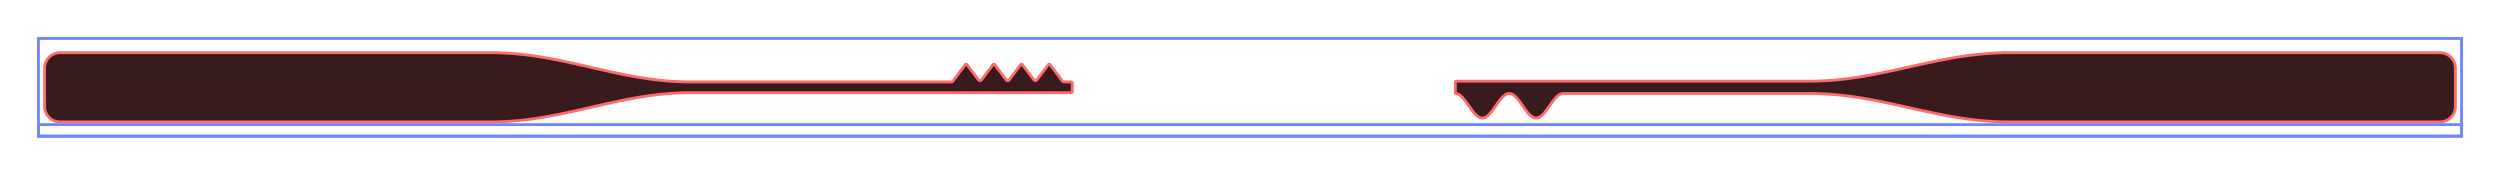
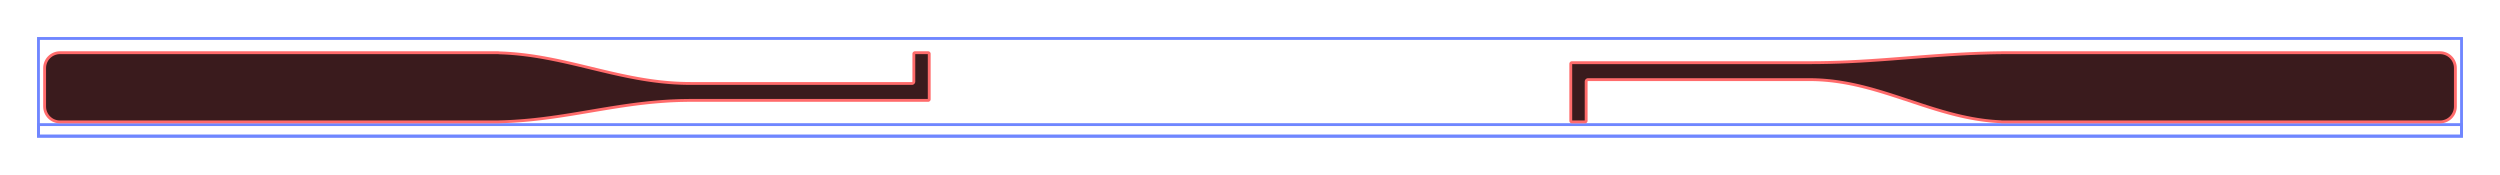
<svg xmlns="http://www.w3.org/2000/svg" width="325mm" height="22.7mm" viewBox="0 0 325 22.7">
  <path id="blade-outline" d="M 320,5 L 320,17.7 L 5,17.7 L 5,5 Z" fill="none" stroke="#6f86ff" stroke-width="1.4" vector-effect="non-scaling-stroke" />
  <path id="blade-pin-hole-0" d="M 14.5,11.35 L 14.496,11.219 L 14.483,11.089 L 14.462,10.96 L 14.432,10.832 L 14.394,10.707 L 14.348,10.585 L 14.294,10.465 L 14.232,10.35 L 14.163,10.239 L 14.087,10.133 L 14.004,10.031 L 13.914,9.936 L 13.819,9.846 L 13.717,9.763 L 13.611,9.687 L 13.5,9.618 L 13.385,9.556 L 13.265,9.502 L 13.143,9.456 L 13.018,9.418 L 12.89,9.388 L 12.761,9.367 L 12.631,9.354 L 12.5,9.35 L 12.369,9.354 L 12.239,9.367 L 12.11,9.388 L 11.982,9.418 L 11.857,9.456 L 11.735,9.502 L 11.615,9.556 L 11.5,9.618 L 11.389,9.687 L 11.283,9.763 L 11.181,9.846 L 11.086,9.936 L 10.996,10.031 L 10.913,10.133 L 10.837,10.239 L 10.768,10.35 L 10.706,10.465 L 10.652,10.585 L 10.606,10.707 L 10.568,10.832 L 10.538,10.96 L 10.517,11.089 L 10.504,11.219 L 10.5,11.35 L 10.504,11.481 L 10.517,11.611 L 10.538,11.74 L 10.568,11.868 L 10.606,11.993 L 10.652,12.115 L 10.706,12.235 L 10.768,12.35 L 10.837,12.461 L 10.913,12.568 L 10.996,12.669 L 11.086,12.764 L 11.181,12.854 L 11.283,12.937 L 11.389,13.013 L 11.5,13.082 L 11.615,13.144 L 11.735,13.198 L 11.857,13.244 L 11.982,13.282 L 12.11,13.312 L 12.239,13.333 L 12.369,13.346 L 12.5,13.35 L 12.631,13.346 L 12.761,13.333 L 12.89,13.312 L 13.018,13.282 L 13.143,13.244 L 13.265,13.198 L 13.385,13.144 L 13.5,13.082 L 13.611,13.013 L 13.717,12.937 L 13.819,12.854 L 13.914,12.764 L 14.004,12.669 L 14.087,12.568 L 14.163,12.461 L 14.232,12.35 L 14.294,12.235 L 14.348,12.115 L 14.394,11.993 L 14.432,11.868 L 14.462,11.74 L 14.483,11.611 L 14.496,11.481 Z" fill="none" stroke="#6f86ff" stroke-width="1.4" vector-effect="non-scaling-stroke" />
  <path id="blade-pin-hole-1" d="M 314.5,11.35 L 314.496,11.219 L 314.483,11.089 L 314.462,10.96 L 314.432,10.832 L 314.394,10.707 L 314.348,10.585 L 314.294,10.465 L 314.232,10.35 L 314.163,10.239 L 314.087,10.133 L 314.004,10.031 L 313.914,9.936 L 313.819,9.846 L 313.717,9.763 L 313.611,9.687 L 313.5,9.618 L 313.385,9.556 L 313.265,9.502 L 313.143,9.456 L 313.018,9.418 L 312.89,9.388 L 312.761,9.367 L 312.631,9.354 L 312.5,9.35 L 312.369,9.354 L 312.239,9.367 L 312.11,9.388 L 311.982,9.418 L 311.857,9.456 L 311.735,9.502 L 311.615,9.556 L 311.5,9.618 L 311.389,9.687 L 311.283,9.763 L 311.181,9.846 L 311.086,9.936 L 310.996,10.031 L 310.913,10.133 L 310.837,10.239 L 310.768,10.35 L 310.706,10.465 L 310.652,10.585 L 310.606,10.707 L 310.568,10.832 L 310.538,10.96 L 310.517,11.089 L 310.504,11.219 L 310.5,11.35 L 310.504,11.481 L 310.517,11.611 L 310.538,11.74 L 310.568,11.868 L 310.606,11.993 L 310.652,12.115 L 310.706,12.235 L 310.768,12.35 L 310.837,12.461 L 310.913,12.568 L 310.996,12.669 L 311.086,12.764 L 311.181,12.854 L 311.283,12.937 L 311.389,13.013 L 311.5,13.082 L 311.615,13.144 L 311.735,13.198 L 311.857,13.244 L 311.982,13.282 L 312.11,13.312 L 312.239,13.333 L 312.369,13.346 L 312.5,13.35 L 312.631,13.346 L 312.761,13.333 L 312.89,13.312 L 313.018,13.282 L 313.143,13.244 L 313.265,13.198 L 313.385,13.144 L 313.5,13.082 L 313.611,13.013 L 313.717,12.937 L 313.819,12.854 L 313.914,12.764 L 314.004,12.669 L 314.087,12.568 L 314.163,12.461 L 314.232,12.35 L 314.294,12.235 L 314.348,12.115 L 314.394,11.993 L 314.432,11.868 L 314.462,11.74 L 314.483,11.611 L 314.496,11.481 Z" fill="none" stroke="#6f86ff" stroke-width="1.4" vector-effect="non-scaling-stroke" />
  <path id="tooth-edge-keepout" d="M 320,16.2 L 320,17.7 L 5,17.7 L 5,16.2 Z" fill="none" stroke="#6f86ff" stroke-width="1.4" vector-effect="non-scaling-stroke" />
-   <path id="wafer-zigzag-rake__full-handle" d="M 64.886,6.867 L 64.774,6.85 L 7.805,6.85 L 7.602,6.86 L 7.412,6.888 L 7.229,6.934 L 7.032,7.003 L 6.859,7.085 L 6.697,7.182 L 6.524,7.311 L 6.384,7.438 L 6.256,7.58 L 6.139,7.737 L 6.041,7.899 L 5.949,8.094 L 5.886,8.272 L 5.841,8.45 L 5.81,8.652 L 5.8,8.855 L 5.8,13.845 L 5.81,14.049 L 5.839,14.243 L 5.887,14.433 L 5.952,14.613 L 6.035,14.79 L 6.136,14.959 L 6.253,15.117 L 6.384,15.262 L 6.524,15.389 L 6.697,15.518 L 6.859,15.615 L 7.044,15.701 L 7.222,15.764 L 7.412,15.812 L 7.602,15.84 L 7.799,15.85 L 64.774,15.85 L 64.886,15.833 L 65.534,15.809 L 65.967,15.785 L 66.398,15.757 L 66.834,15.724 L 67.267,15.686 L 67.699,15.643 L 68.133,15.595 L 68.566,15.544 L 68.998,15.487 L 69.433,15.427 L 70.298,15.294 L 70.733,15.222 L 71.6,15.067 L 72.466,14.9 L 73.332,14.723 L 74.199,14.537 L 75.066,14.345 L 78.1,13.653 L 78.966,13.458 L 79.832,13.269 L 80.699,13.088 L 81.134,13 L 81.999,12.834 L 82.432,12.755 L 83.301,12.606 L 84.165,12.474 L 84.601,12.413 L 85.032,12.357 L 85.465,12.305 L 85.901,12.257 L 86.332,12.214 L 86.768,12.176 L 87.201,12.143 L 87.632,12.115 L 88.065,12.092 L 88.501,12.073 L 88.934,12.06 L 89.368,12.053 L 89.801,12.05 L 139.25,12.05 L 139.279,12.047 L 139.307,12.039 L 139.333,12.025 L 139.356,12.006 L 139.375,11.983 L 139.389,11.957 L 139.397,11.929 L 139.4,11.9 L 139.4,10.8 L 139.397,10.771 L 139.389,10.743 L 139.375,10.717 L 139.356,10.694 L 139.333,10.675 L 139.307,10.662 L 139.279,10.653 L 139.25,10.65 L 138.321,10.65 L 138.286,10.646 L 138.241,10.635 L 138.199,10.616 L 138.162,10.589 L 138.123,10.547 L 136.52,8.41 L 136.499,8.387 L 136.474,8.37 L 136.446,8.357 L 136.415,8.351 L 136.385,8.351 L 136.354,8.357 L 136.326,8.37 L 136.301,8.387 L 136.28,8.41 L 134.797,10.386 L 134.759,10.426 L 134.716,10.454 L 134.668,10.473 L 134.618,10.482 L 134.567,10.48 L 134.531,10.473 L 134.484,10.454 L 134.441,10.426 L 134.403,10.386 L 132.92,8.41 L 132.899,8.387 L 132.874,8.37 L 132.846,8.357 L 132.815,8.351 L 132.785,8.351 L 132.754,8.357 L 132.726,8.37 L 132.701,8.387 L 132.68,8.41 L 131.202,10.38 L 131.159,10.426 L 131.116,10.454 L 131.083,10.468 L 131.018,10.482 L 130.982,10.482 L 130.931,10.473 L 130.87,10.447 L 130.83,10.415 L 130.803,10.386 L 129.32,8.41 L 129.299,8.387 L 129.274,8.37 L 129.246,8.357 L 129.215,8.351 L 129.185,8.351 L 129.154,8.357 L 129.126,8.37 L 129.101,8.387 L 129.08,8.41 L 127.597,10.386 L 127.559,10.426 L 127.516,10.454 L 127.483,10.468 L 127.418,10.482 L 127.382,10.482 L 127.332,10.473 L 127.27,10.447 L 127.23,10.415 L 127.198,10.38 L 125.72,8.41 L 125.699,8.387 L 125.674,8.37 L 125.646,8.357 L 125.615,8.351 L 125.585,8.351 L 125.554,8.357 L 125.526,8.37 L 125.501,8.387 L 125.48,8.41 L 123.873,10.553 L 123.838,10.589 L 123.801,10.616 L 123.759,10.635 L 123.728,10.644 L 123.678,10.65 L 89.801,10.65 L 89.366,10.647 L 88.935,10.64 L 88.499,10.627 L 88.066,10.608 L 87.632,10.585 L 87.199,10.557 L 86.766,10.524 L 86.335,10.486 L 85.899,10.443 L 85.466,10.395 L 85.032,10.343 L 84.599,10.287 L 84.166,10.226 L 83.733,10.162 L 82.866,10.021 L 82.001,9.867 L 81.133,9.7 L 80.267,9.523 L 79.401,9.337 L 78.534,9.145 L 75.5,8.453 L 74.633,8.258 L 73.767,8.069 L 72.901,7.888 L 72.467,7.8 L 71.601,7.633 L 71.167,7.554 L 70.3,7.407 L 69.435,7.274 L 69.002,7.213 L 68.569,7.157 L 68.133,7.105 L 67.7,7.057 L 67.266,7.014 L 66.835,6.976 L 66.402,6.943 L 65.968,6.915 L 65.535,6.892 Z" fill="#3a1b1d" stroke="#ff6b6b" stroke-width="1.4" vector-effect="non-scaling-stroke" />
-   <path id="wafer-wide-rocker__full-handle" d="M 260.115,15.834 L 260.226,15.85 L 317.195,15.85 L 317.398,15.84 L 317.588,15.812 L 317.771,15.766 L 317.967,15.697 L 318.14,15.615 L 318.303,15.518 L 318.476,15.389 L 318.616,15.262 L 318.744,15.12 L 318.861,14.963 L 318.959,14.801 L 319.051,14.606 L 319.114,14.428 L 319.159,14.25 L 319.19,14.048 L 319.2,13.845 L 319.2,8.855 L 319.19,8.652 L 319.161,8.457 L 319.113,8.267 L 319.048,8.087 L 318.965,7.91 L 318.864,7.741 L 318.747,7.583 L 318.616,7.438 L 318.476,7.311 L 318.303,7.182 L 318.14,7.085 L 317.956,6.999 L 317.778,6.936 L 317.588,6.888 L 317.398,6.86 L 317.201,6.85 L 260.226,6.85 L 260.115,6.867 L 259.466,6.89 L 259.033,6.913 L 258.601,6.94 L 258.166,6.973 L 257.733,7.01 L 257.301,7.051 L 256.866,7.098 L 256.434,7.148 L 256.002,7.203 L 255.567,7.262 L 254.7,7.392 L 254.267,7.462 L 253.4,7.612 L 252.534,7.775 L 251.667,7.947 L 250.801,8.128 L 249.934,8.315 L 246.9,8.989 L 245.601,9.271 L 244.299,9.54 L 243.434,9.707 L 242.999,9.787 L 242.133,9.938 L 241.268,10.075 L 240.401,10.196 L 239.968,10.251 L 239.532,10.302 L 239.102,10.348 L 238.666,10.39 L 238.232,10.427 L 237.802,10.459 L 237.366,10.487 L 236.932,10.51 L 236.502,10.527 L 236.069,10.54 L 235.632,10.547 L 235.2,10.55 L 189.35,10.55 L 189.321,10.553 L 189.293,10.561 L 189.267,10.575 L 189.244,10.594 L 189.225,10.617 L 189.211,10.643 L 189.203,10.671 L 189.2,10.7 L 189.2,12.021 L 189.203,12.051 L 189.212,12.08 L 189.227,12.107 L 189.247,12.13 L 189.271,12.148 L 189.298,12.162 L 189.328,12.169 L 189.405,12.181 L 189.459,12.197 L 189.64,12.276 L 189.684,12.301 L 189.883,12.444 L 189.911,12.466 L 190.14,12.687 L 190.37,12.955 L 190.598,13.253 L 191.298,14.242 L 191.532,14.549 L 191.765,14.819 L 191.99,15.034 L 192.23,15.208 L 192.442,15.304 L 192.493,15.319 L 192.7,15.348 L 192.907,15.319 L 192.958,15.304 L 193.17,15.208 L 193.41,15.034 L 193.635,14.819 L 193.868,14.549 L 194.102,14.242 L 194.802,13.253 L 195.037,12.945 L 195.274,12.672 L 195.485,12.47 L 195.512,12.447 L 195.709,12.306 L 195.754,12.28 L 195.931,12.201 L 195.995,12.181 L 196.16,12.156 L 196.194,12.153 L 196.24,12.156 L 196.395,12.179 L 196.469,12.201 L 196.64,12.276 L 196.684,12.301 L 196.883,12.444 L 196.915,12.47 L 197.14,12.687 L 197.37,12.955 L 197.603,13.259 L 198.3,14.245 L 198.532,14.549 L 198.768,14.822 L 198.998,15.042 L 199.238,15.213 L 199.461,15.311 L 199.493,15.319 L 199.7,15.348 L 199.907,15.319 L 199.958,15.304 L 200.17,15.208 L 200.41,15.034 L 200.635,14.819 L 200.868,14.549 L 201.102,14.242 L 201.802,13.253 L 202.037,12.945 L 202.274,12.672 L 202.485,12.47 L 202.512,12.447 L 202.709,12.306 L 202.754,12.28 L 202.941,12.197 L 203.005,12.179 L 203.184,12.152 L 203.221,12.15 L 235.199,12.15 L 235.631,12.152 L 236.068,12.16 L 236.501,12.173 L 236.934,12.19 L 237.368,12.213 L 237.801,12.241 L 238.234,12.273 L 238.668,12.31 L 239.101,12.352 L 239.534,12.398 L 239.968,12.448 L 240.401,12.503 L 241.267,12.625 L 242.134,12.762 L 242.999,12.912 L 243.867,13.075 L 244.732,13.247 L 245.599,13.428 L 246.466,13.615 L 249.5,14.289 L 250.367,14.479 L 251.232,14.663 L 252.099,14.84 L 252.533,14.925 L 253.399,15.087 L 253.833,15.164 L 254.7,15.308 L 255.565,15.437 L 255.998,15.496 L 256.431,15.551 L 256.867,15.602 L 257.3,15.648 L 257.733,15.69 L 258.165,15.727 L 258.599,15.759 L 259.032,15.787 L 259.465,15.809 Z" fill="#3a1b1d" stroke="#ff6b6b" stroke-width="1.4" vector-effect="non-scaling-stroke" />
+   <path id="warded-L-4.0__full-handle" d="M 64.78,15.85 L 64.873,15.838 L 65.533,15.819 L 66.4,15.781 L 66.833,15.757 L 67.698,15.697 L 68.133,15.662 L 68.999,15.583 L 69.433,15.538 L 70.3,15.44 L 70.733,15.387 L 71.6,15.273 L 72.466,15.15 L 73.333,15.019 L 74.2,14.883 L 75.066,14.741 L 78.1,14.231 L 79.4,14.017 L 80.699,13.815 L 81.566,13.688 L 81.999,13.627 L 82.866,13.513 L 83.301,13.46 L 84.166,13.362 L 84.601,13.317 L 85.466,13.238 L 85.901,13.203 L 86.765,13.143 L 87.201,13.118 L 88.065,13.081 L 88.501,13.067 L 89.365,13.052 L 89.799,13.05 L 120.65,13.05 L 120.679,13.047 L 120.707,13.039 L 120.733,13.025 L 120.756,13.006 L 120.775,12.983 L 120.789,12.957 L 120.797,12.929 L 120.8,12.9 L 120.8,7 L 120.797,6.971 L 120.789,6.942 L 120.775,6.917 L 120.756,6.894 L 120.733,6.875 L 120.707,6.861 L 120.679,6.853 L 120.65,6.85 L 118.95,6.85 L 118.921,6.853 L 118.893,6.861 L 118.867,6.875 L 118.844,6.894 L 118.825,6.917 L 118.811,6.942 L 118.803,6.971 L 118.8,7 L 118.8,10.604 L 118.793,10.656 L 118.778,10.702 L 118.753,10.745 L 118.721,10.781 L 118.682,10.811 L 118.639,10.833 L 118.591,10.846 L 118.546,10.85 L 89.799,10.85 L 89.365,10.847 L 88.935,10.839 L 88.499,10.825 L 88.066,10.806 L 87.632,10.782 L 87.199,10.752 L 86.766,10.717 L 86.332,10.677 L 85.899,10.632 L 85.466,10.582 L 85.032,10.527 L 84.602,10.468 L 84.166,10.404 L 83.733,10.336 L 83.301,10.264 L 82.866,10.188 L 81.999,10.025 L 81.566,9.939 L 80.701,9.758 L 80.266,9.663 L 79.401,9.468 L 78.1,9.163 L 75.067,8.434 L 74.2,8.232 L 73.334,8.037 L 72.467,7.85 L 71.601,7.675 L 70.735,7.512 L 70.302,7.436 L 69.868,7.364 L 69.435,7.296 L 69,7.232 L 68.568,7.173 L 68.135,7.118 L 67.7,7.068 L 67.268,7.023 L 66.835,6.983 L 66.4,6.948 L 65.967,6.918 L 65.534,6.894 L 64.889,6.868 L 64.774,6.85 L 7.799,6.85 L 7.602,6.86 L 7.412,6.888 L 7.222,6.936 L 7.044,6.999 L 6.859,7.085 L 6.697,7.182 L 6.524,7.311 L 6.384,7.438 L 6.253,7.583 L 6.136,7.741 L 6.035,7.91 L 5.952,8.087 L 5.886,8.272 L 5.839,8.457 L 5.81,8.652 L 5.8,8.855 L 5.8,13.845 L 5.81,14.048 L 5.841,14.25 L 5.887,14.433 L 5.952,14.613 L 6.035,14.79 L 6.132,14.953 L 6.261,15.126 L 6.388,15.266 L 6.524,15.389 L 6.697,15.518 L 6.859,15.615 L 7.032,15.697 L 7.229,15.766 L 7.412,15.812 L 7.602,15.84 L 7.805,15.85 Z" fill="#3a1b1d" stroke="#ff6b6b" stroke-width="1.4" vector-effect="non-scaling-stroke" />
+   <path id="warded-L-5.5__full-handle" d="M 260.15,15.832 L 260.2,15.847 L 260.229,15.85 L 317.195,15.85 L 317.398,15.84 L 317.588,15.812 L 317.771,15.766 L 317.967,15.697 L 318.14,15.615 L 318.303,15.518 L 318.476,15.389 L 318.616,15.262 L 318.744,15.12 L 318.861,14.963 L 318.959,14.801 L 319.051,14.606 L 319.114,14.428 L 319.159,14.25 L 319.19,14.048 L 319.2,13.845 L 319.2,8.855 L 319.19,8.652 L 319.161,8.457 L 319.113,8.267 L 319.048,8.087 L 318.965,7.91 L 318.864,7.741 L 318.747,7.583 L 318.616,7.438 L 318.476,7.311 L 318.303,7.182 L 318.14,7.085 L 317.956,6.999 L 317.778,6.936 L 317.588,6.888 L 317.394,6.86 L 317.195,6.85 L 260.22,6.85 L 260.146,6.856 L 259.467,6.864 L 258.6,6.882 L 257.301,6.921 L 256.001,6.974 L 254.7,7.04 L 253.4,7.118 L 251.667,7.236 L 249.934,7.365 L 245.6,7.701 L 244.3,7.795 L 243,7.882 L 241.701,7.96 L 240.401,8.026 L 239.101,8.079 L 237.801,8.118 L 236.501,8.142 L 235.2,8.15 L 204.35,8.15 L 204.321,8.153 L 204.293,8.161 L 204.267,8.175 L 204.244,8.194 L 204.225,8.217 L 204.211,8.243 L 204.203,8.271 L 204.2,8.3 L 204.2,15.7 L 204.203,15.729 L 204.211,15.757 L 204.225,15.783 L 204.244,15.806 L 204.267,15.825 L 204.293,15.839 L 204.321,15.847 L 204.35,15.85 L 206.05,15.85 L 206.079,15.847 L 206.107,15.839 L 206.133,15.825 L 206.156,15.806 L 206.175,15.783 L 206.189,15.757 L 206.197,15.729 L 206.2,15.7 L 206.2,10.604 L 206.207,10.544 L 206.222,10.498 L 206.247,10.455 L 206.279,10.418 L 206.318,10.389 L 206.361,10.367 L 206.409,10.354 L 206.454,10.35 L 235.201,10.35 L 235.635,10.354 L 236.064,10.365 L 236.502,10.384 L 236.935,10.41 L 237.364,10.444 L 237.802,10.485 L 238.235,10.533 L 238.668,10.588 L 239.101,10.65 L 239.535,10.719 L 239.968,10.794 L 240.398,10.875 L 240.834,10.963 L 241.268,11.057 L 241.698,11.155 L 242.134,11.26 L 242.568,11.37 L 243.001,11.484 L 243.434,11.602 L 244.299,11.851 L 244.734,11.982 L 245.6,12.25 L 246.899,12.67 L 249.933,13.672 L 250.8,13.95 L 251.665,14.218 L 252.533,14.475 L 253.398,14.716 L 253.832,14.83 L 254.265,14.94 L 254.698,15.044 L 255.133,15.144 L 255.565,15.237 L 256,15.325 L 256.433,15.406 L 256.865,15.481 L 257.301,15.55 L 257.733,15.612 L 258.165,15.667 L 258.6,15.715 L 259.033,15.756 L 259.466,15.79 L 259.9,15.816 L 260.099,15.825 Z" fill="#3a1b1d" stroke="#ff6b6b" stroke-width="1.4" vector-effect="non-scaling-stroke" />
</svg>
